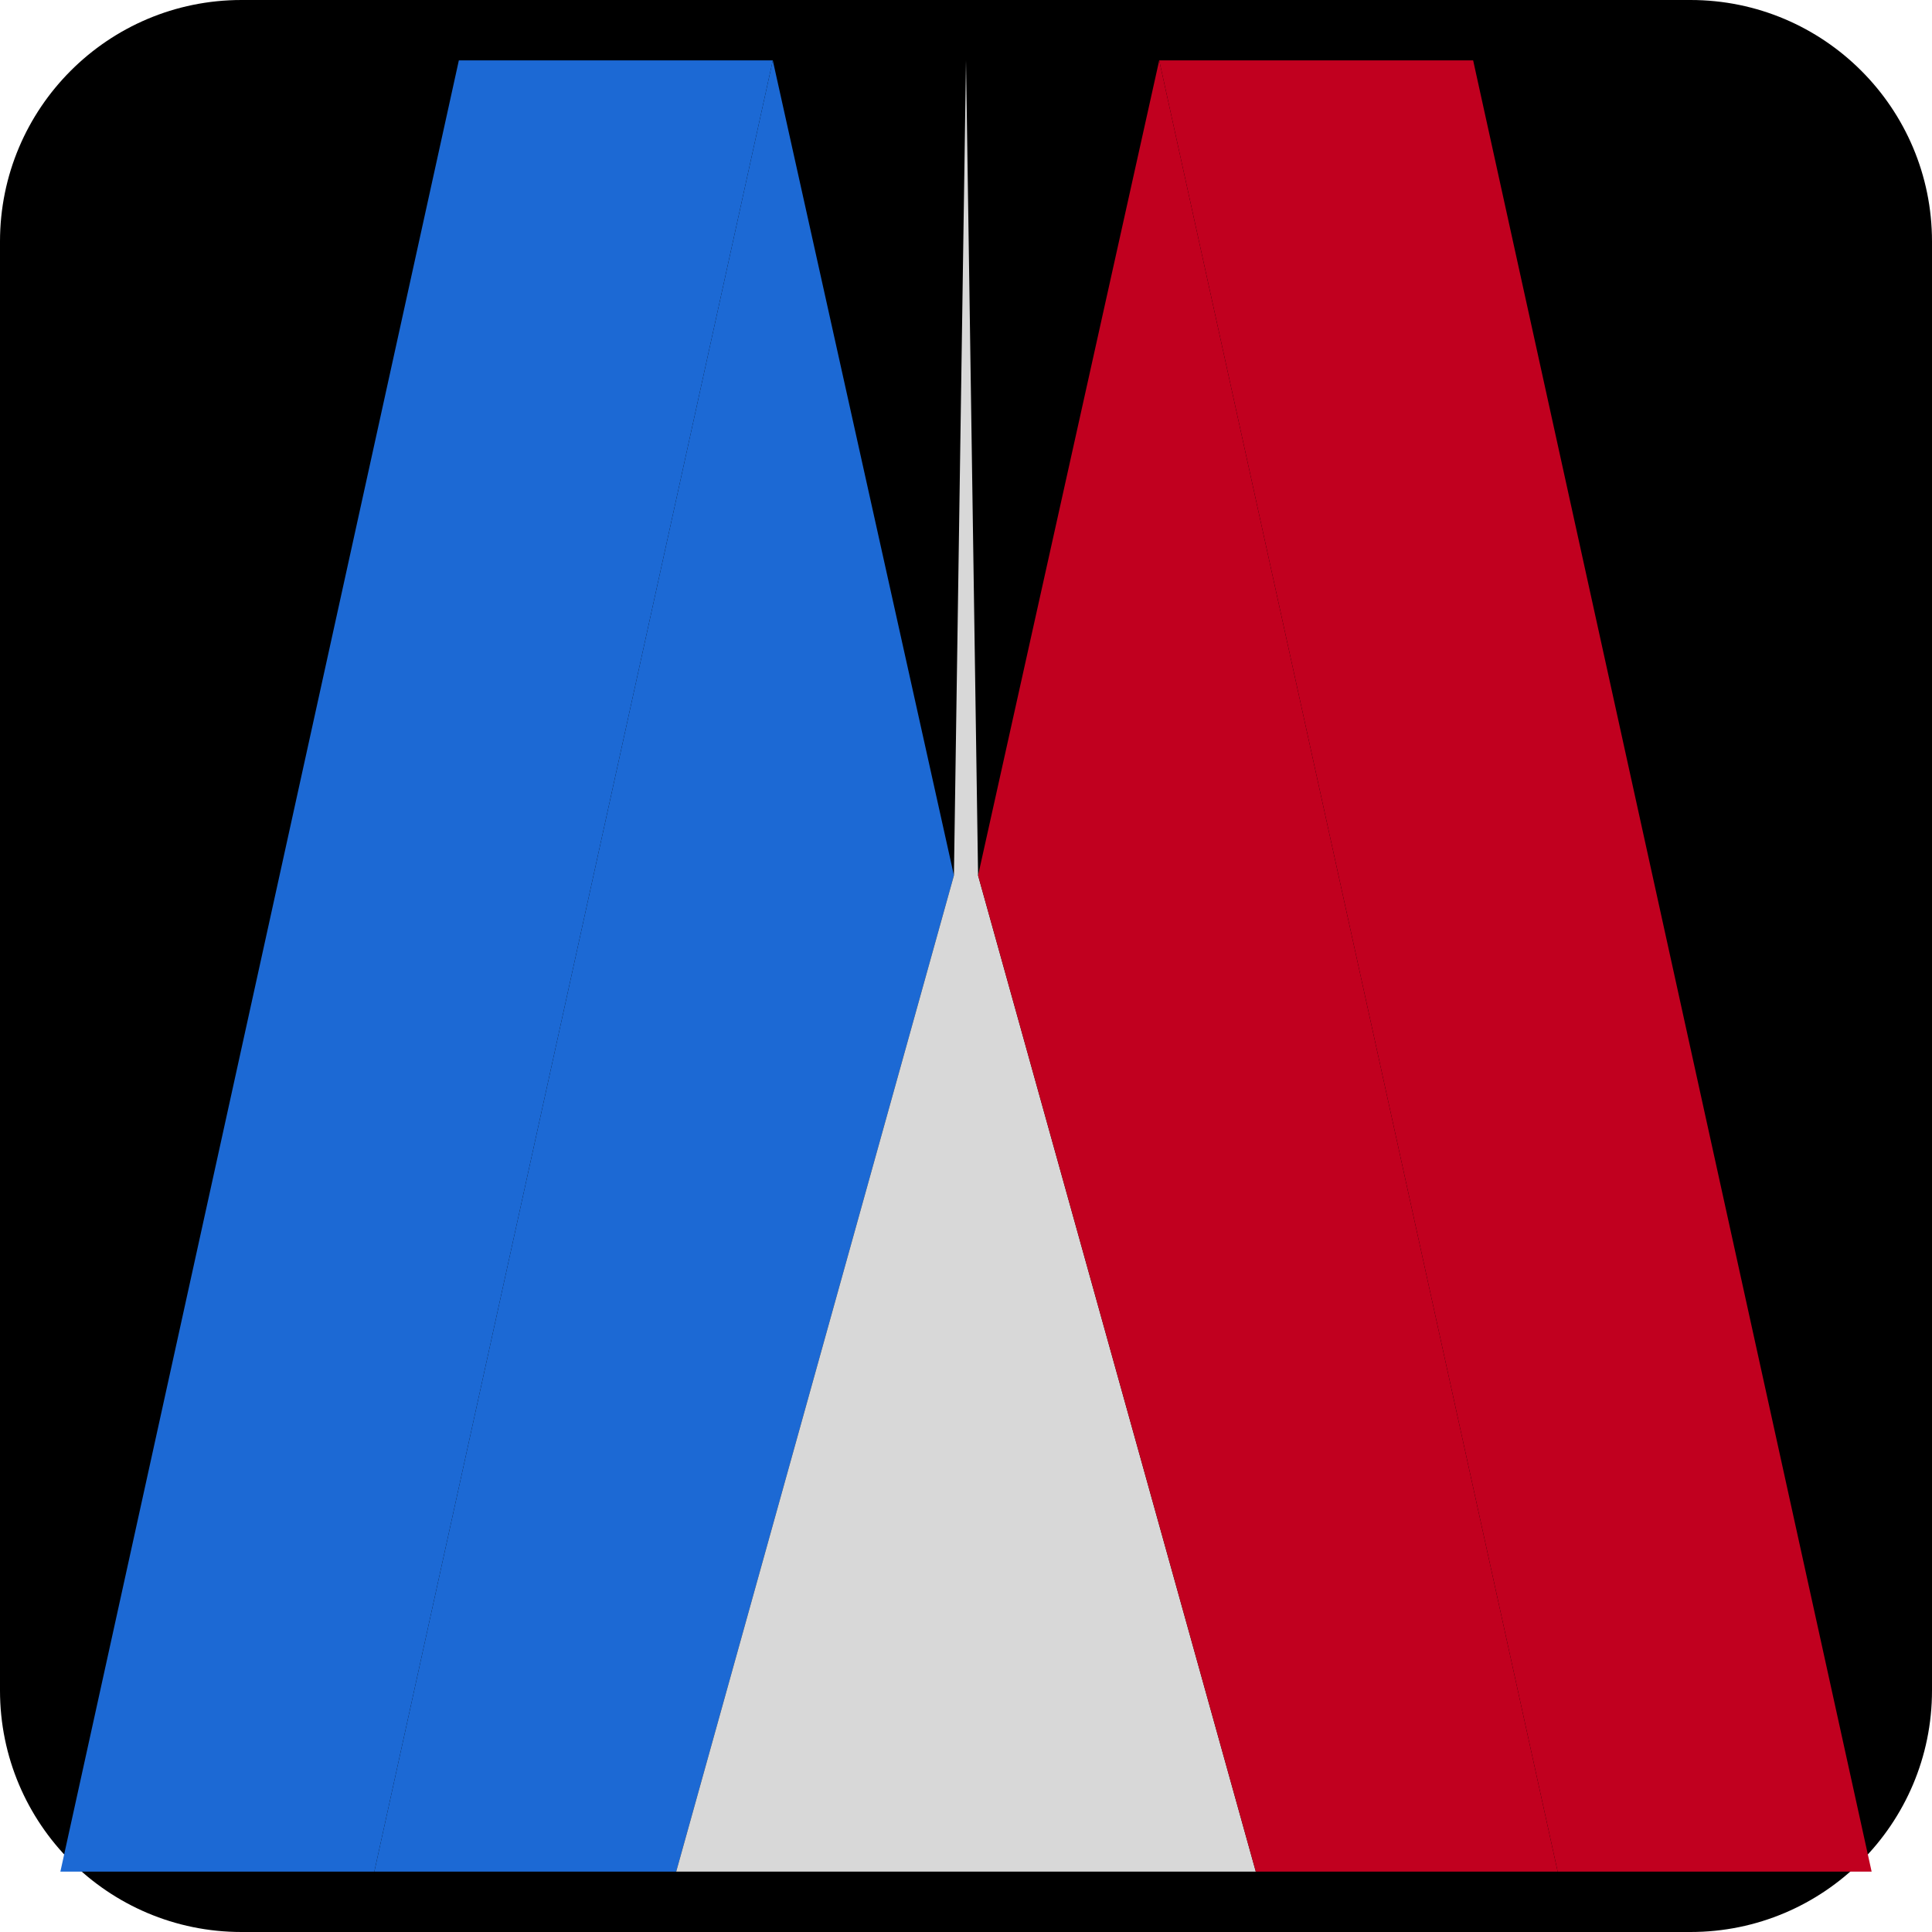
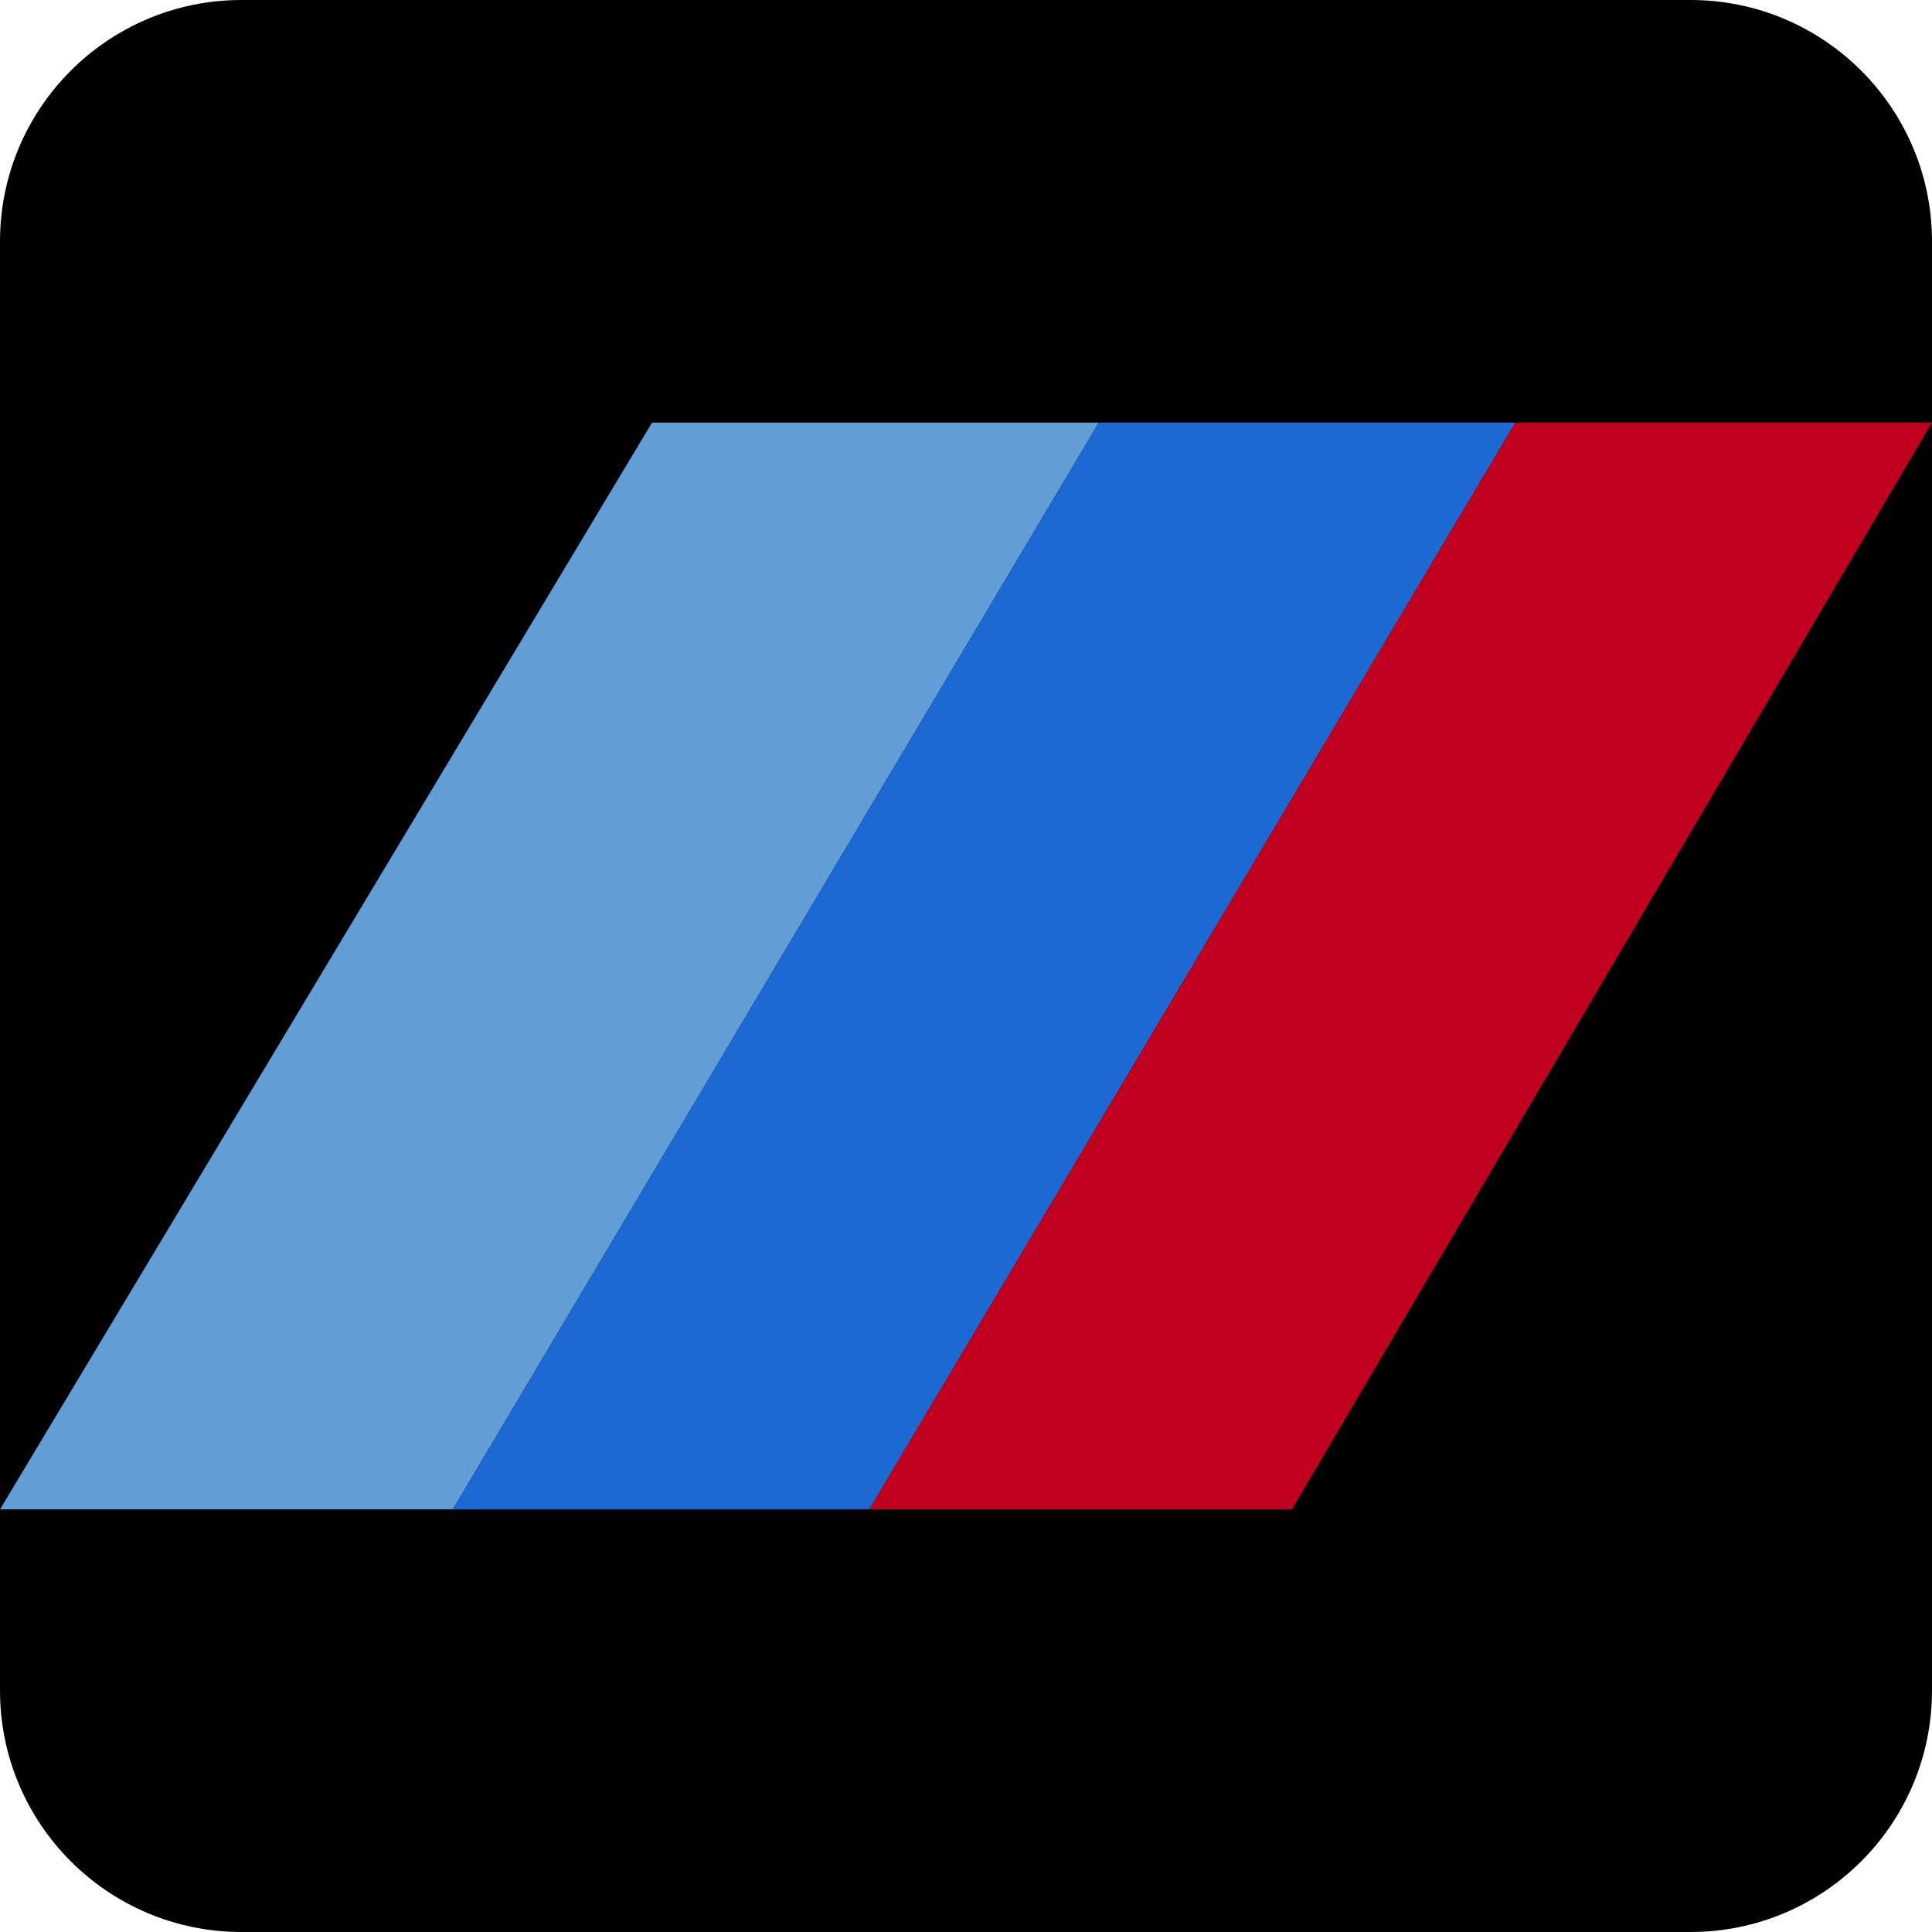
<svg xmlns="http://www.w3.org/2000/svg" viewBox="0 0 32 32">
  <rect width="32" height="32" rx="4" fill="#000" />
-   <path d="M1,31 L7.6,1 L12.8,1 L6.2,31 Z" fill="#1C69D4" />
-   <path d="M6.2,31 L12.8,1 L15.8,14.5 L11.2,31 Z" fill="#1C69D4" />
-   <path d="M11.2,31 L15.8,14.5 L16,1 L16.2,14.5 L20.8,31 Z" fill="#D8D8D8" />
-   <path d="M20.8,31 L16.2,14.5 L19.2,1 L25.8,31 Z" fill="#C1001F" />
-   <path d="M25.8,31 L19.2,1 L24.4,1 L31,31 Z" fill="#C1001F" />
+   <path d="M18.2,7 L10.8,7 L0,25 L7.5,25 Z" fill="#619ED5" />
+   <path d="M25.1,7 L18.2,7 L7.5,25 L14.4,25 Z" fill="#1C69D4" />
+   <path d="M32,7 L25.1,7 L14.4,25 L21.4,25 Z" fill="#C1001F" />
</svg>
